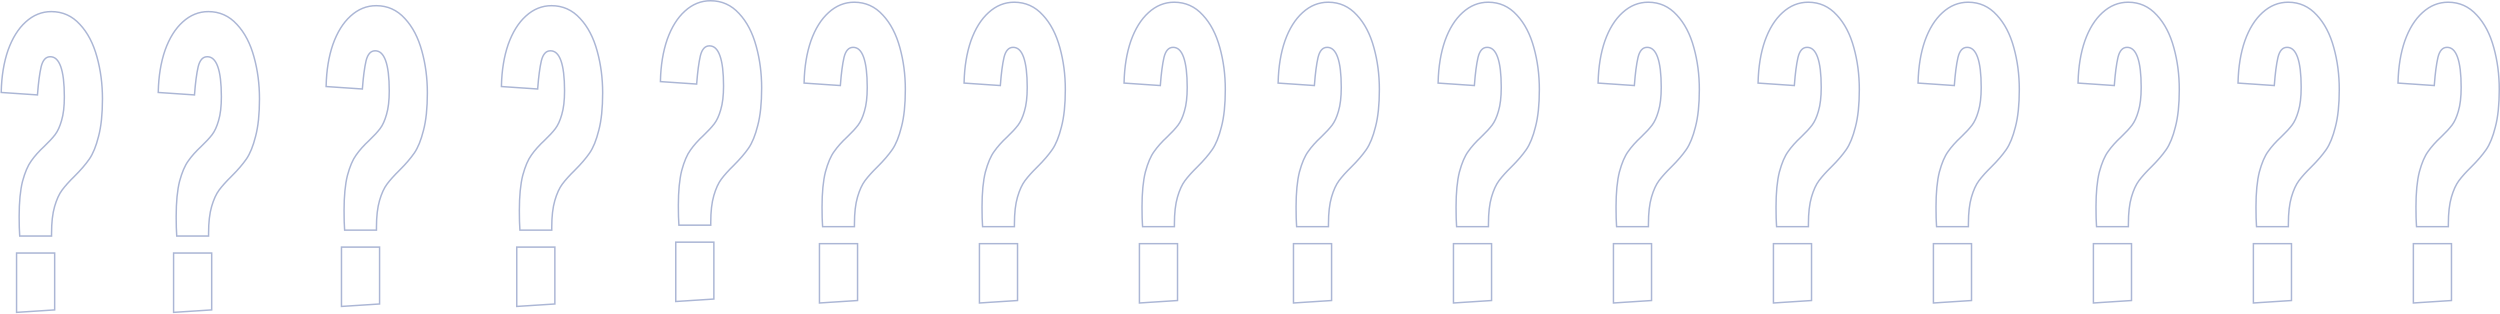
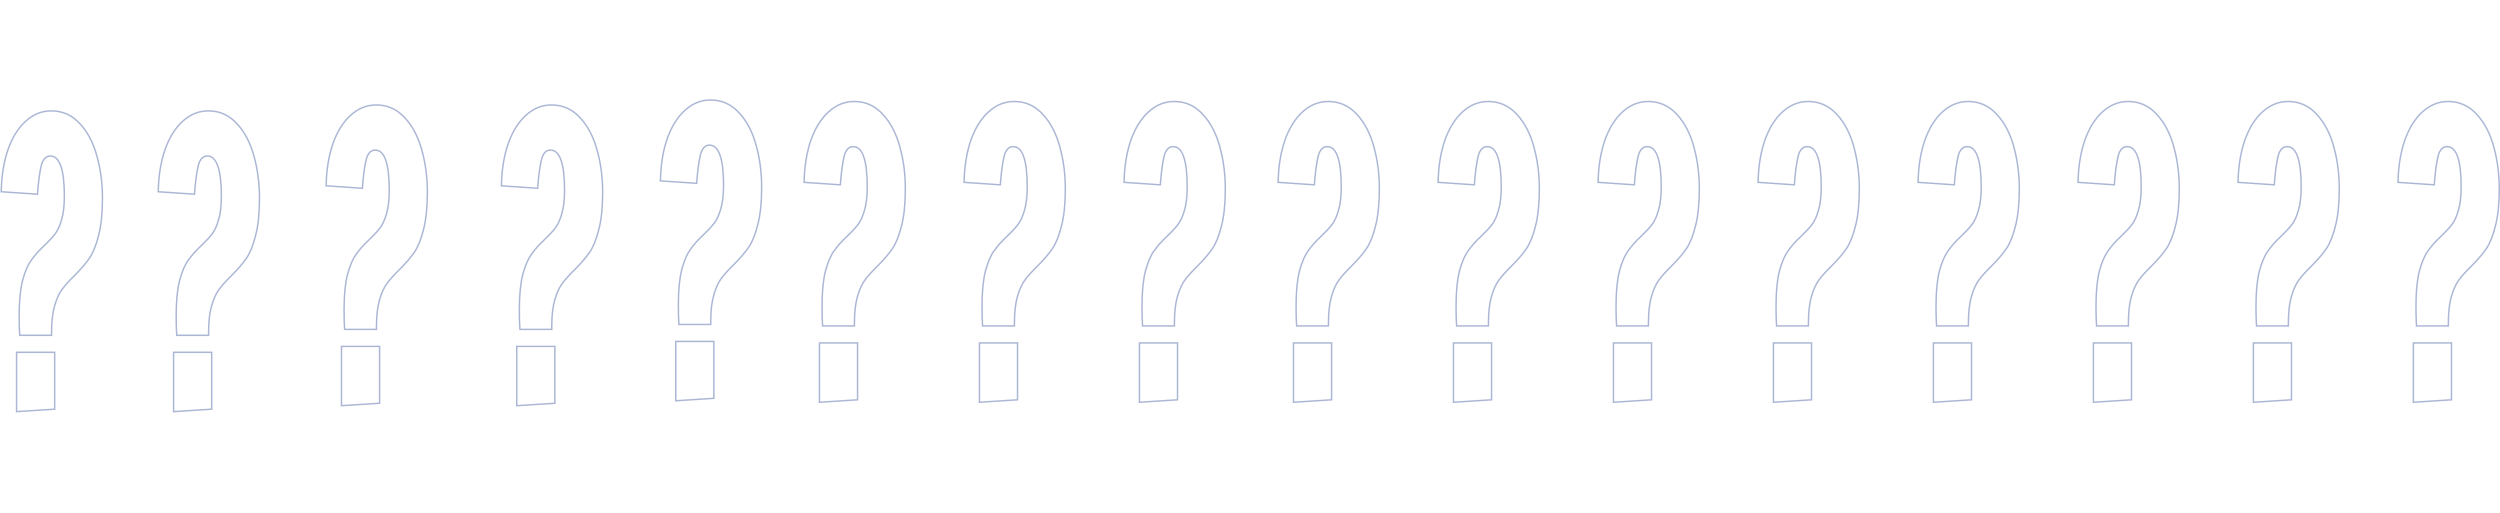
- <svg xmlns="http://www.w3.org/2000/svg" width="5063" height="635" viewBox="0 0 5063 635" fill="none">
+ <svg xmlns="http://www.w3.org/2000/svg" width="3100" height="635" viewBox="0 0 5063 635" fill="none">
  <path d="M1665.85 457.63L1665.96 459.014H1667.35H1728.9H1730.4V457.514V453.532C1730.4 431.315 1732.49 413.156 1736.65 399.009C1740.83 384.769 1745.85 373.807 1751.66 366.04L1751.67 366.035C1757.92 357.626 1766.45 348.13 1777.29 337.546L1777.3 337.536C1789.62 325.282 1799.5 313.799 1806.93 303.086C1814.44 292.262 1820.63 276.941 1825.56 257.216C1830.87 237.402 1833.5 212.046 1833.5 181.191C1833.5 151.337 1829.8 123.065 1822.4 96.381C1814.99 69.134 1803.49 47.137 1787.86 30.465C1772.16 13.178 1752.82 4.5 1729.95 4.5C1710.61 4.5 1693.24 11.562 1677.91 25.594C1662.95 39.075 1651.09 58.155 1642.27 82.736L1642.26 82.745L1642.26 82.754C1633.78 107.349 1629.2 135.378 1628.5 166.823L1628.47 168.256L1629.9 168.353L1700.39 173.131L1701.87 173.232L1701.99 171.747C1703.74 148.428 1706.18 129.935 1709.31 116.238C1711.03 109.209 1713.49 104.111 1716.58 100.788C1719.63 97.511 1723.35 95.892 1727.84 95.892C1732.46 95.892 1736.47 97.47 1739.95 100.671C1743.46 103.903 1746.47 108.839 1748.92 115.607C1753.83 129.159 1756.33 149.652 1756.33 177.209C1756.33 196.767 1754.41 212.799 1750.61 225.35L1750.6 225.36L1750.6 225.37C1747.12 237.477 1742.81 246.841 1737.7 253.543C1732.5 260.357 1725.2 268.257 1715.77 277.25C1704.85 287.382 1696.01 297.275 1689.28 306.931C1682.46 316.172 1676.62 329.909 1671.69 348.024L1671.68 348.037L1671.68 348.051C1667.08 366.268 1664.8 390.03 1664.8 419.29C1664.8 435.761 1665.15 448.547 1665.85 457.63ZM1659.54 612V613.6L1661.13 613.497L1735.3 608.719L1736.71 608.629V607.222V494.941V493.441H1735.21H1661.04H1659.54V494.941V612Z" stroke="#8596C2" stroke-opacity="0.69" stroke-width="3" />
  <path d="M1989.85 457.63L1989.96 459.014H1991.35H2052.9H2054.4V457.514V453.532C2054.4 431.315 2056.49 413.156 2060.65 399.009C2064.83 384.769 2069.85 373.807 2075.66 366.04L2075.67 366.035C2081.92 357.626 2090.45 348.13 2101.29 337.546L2101.3 337.536C2113.62 325.282 2123.5 313.799 2130.93 303.086C2138.44 292.262 2144.63 276.941 2149.56 257.216C2154.87 237.402 2157.5 212.046 2157.5 181.191C2157.5 151.337 2153.8 123.065 2146.4 96.381C2138.99 69.134 2127.49 47.137 2111.86 30.465C2096.16 13.178 2076.82 4.5 2053.95 4.5C2034.61 4.5 2017.24 11.562 2001.91 25.594C1986.95 39.075 1975.09 58.155 1966.27 82.736L1966.26 82.745L1966.26 82.754C1957.78 107.349 1953.2 135.378 1952.5 166.823L1952.47 168.256L1953.9 168.353L2024.39 173.131L2025.87 173.232L2025.99 171.747C2027.74 148.428 2030.18 129.935 2033.31 116.238C2035.03 109.209 2037.49 104.111 2040.58 100.788C2043.63 97.511 2047.35 95.892 2051.84 95.892C2056.46 95.892 2060.47 97.47 2063.95 100.671C2067.46 103.903 2070.47 108.839 2072.92 115.607C2077.83 129.159 2080.33 149.652 2080.33 177.209C2080.33 196.767 2078.41 212.799 2074.61 225.35L2074.6 225.36L2074.6 225.37C2071.12 237.477 2066.81 246.841 2061.7 253.543C2056.5 260.357 2049.2 268.257 2039.77 277.25C2028.85 287.382 2020.01 297.275 2013.28 306.931C2006.46 316.172 2000.62 329.909 1995.69 348.024L1995.68 348.037L1995.68 348.051C1991.08 366.268 1988.8 390.03 1988.8 419.29C1988.8 435.761 1989.15 448.547 1989.85 457.63ZM1983.54 612V613.6L1985.13 613.497L2059.3 608.719L2060.71 608.629V607.222V494.941V493.441H2059.21H1985.04H1983.54V494.941V612Z" stroke="#8596C2" stroke-opacity="0.69" stroke-width="3" />
  <path d="M2313.85 457.63L2313.96 459.014H2315.35H2376.9H2378.4V457.514V453.532C2378.4 431.315 2380.49 413.156 2384.65 399.009C2388.83 384.769 2393.85 373.807 2399.66 366.04L2399.67 366.035C2405.92 357.626 2414.45 348.13 2425.29 337.546L2425.3 337.536C2437.62 325.282 2447.5 313.799 2454.93 303.086C2462.44 292.262 2468.63 276.941 2473.56 257.216C2478.87 237.402 2481.5 212.046 2481.5 181.191C2481.5 151.337 2477.8 123.065 2470.4 96.381C2462.99 69.134 2451.49 47.137 2435.86 30.465C2420.16 13.178 2400.82 4.5 2377.95 4.5C2358.61 4.5 2341.24 11.562 2325.91 25.594C2310.95 39.075 2299.09 58.155 2290.27 82.736L2290.26 82.745L2290.26 82.754C2281.78 107.349 2277.2 135.378 2276.5 166.823L2276.47 168.256L2277.9 168.353L2348.39 173.131L2349.87 173.232L2349.99 171.747C2351.74 148.428 2354.18 129.935 2357.31 116.238C2359.03 109.209 2361.49 104.111 2364.58 100.788C2367.63 97.511 2371.35 95.892 2375.84 95.892C2380.46 95.892 2384.47 97.47 2387.95 100.671C2391.46 103.903 2394.47 108.839 2396.92 115.607C2401.83 129.159 2404.33 149.652 2404.33 177.209C2404.33 196.767 2402.41 212.799 2398.61 225.35L2398.6 225.36L2398.6 225.37C2395.12 237.477 2390.81 246.841 2385.7 253.543C2380.5 260.357 2373.2 268.257 2363.77 277.25C2352.85 287.382 2344.01 297.275 2337.28 306.931C2330.46 316.172 2324.62 329.909 2319.69 348.024L2319.68 348.037L2319.68 348.051C2315.08 366.268 2312.8 390.03 2312.8 419.29C2312.8 435.761 2313.15 448.547 2313.85 457.63ZM2307.54 612V613.6L2309.13 613.497L2383.3 608.719L2384.71 608.629V607.222V494.941V493.441H2383.21H2309.04H2307.54V494.941V612Z" stroke="#8596C2" stroke-opacity="0.69" stroke-width="3" />
  <path d="M2625.85 457.63L2625.96 459.014H2627.35H2688.9H2690.4V457.514V453.532C2690.4 431.315 2692.49 413.156 2696.65 399.009C2700.83 384.769 2705.85 373.807 2711.66 366.04L2711.67 366.035C2717.92 357.626 2726.45 348.13 2737.29 337.546L2737.3 337.536C2749.62 325.282 2759.5 313.799 2766.93 303.086C2774.44 292.262 2780.63 276.941 2785.56 257.216C2790.87 237.402 2793.5 212.046 2793.5 181.191C2793.5 151.337 2789.8 123.065 2782.4 96.381C2774.99 69.134 2763.49 47.137 2747.86 30.465C2732.16 13.178 2712.82 4.5 2689.95 4.5C2670.61 4.5 2653.24 11.562 2637.91 25.594C2622.95 39.075 2611.09 58.155 2602.27 82.736L2602.26 82.745L2602.26 82.754C2593.78 107.349 2589.2 135.378 2588.5 166.823L2588.47 168.256L2589.9 168.353L2660.39 173.131L2661.87 173.232L2661.99 171.747C2663.74 148.428 2666.18 129.935 2669.31 116.238C2671.03 109.209 2673.49 104.111 2676.58 100.788C2679.63 97.511 2683.35 95.892 2687.84 95.892C2692.46 95.892 2696.47 97.47 2699.95 100.671C2703.46 103.903 2706.47 108.839 2708.92 115.607C2713.83 129.159 2716.33 149.652 2716.33 177.209C2716.33 196.767 2714.41 212.799 2710.61 225.35L2710.6 225.36L2710.6 225.37C2707.12 237.477 2702.81 246.841 2697.7 253.543C2692.5 260.357 2685.2 268.257 2675.77 277.25C2664.85 287.382 2656.01 297.275 2649.28 306.931C2642.46 316.172 2636.62 329.909 2631.69 348.024L2631.68 348.037L2631.68 348.051C2627.08 366.268 2624.8 390.03 2624.8 419.29C2624.8 435.761 2625.15 448.547 2625.85 457.63ZM2619.54 612V613.6L2621.13 613.497L2695.3 608.719L2696.71 608.629V607.222V494.941V493.441H2695.21H2621.04H2619.54V494.941V612Z" stroke="#8596C2" stroke-opacity="0.69" stroke-width="3" />
  <path d="M2949.85 457.63L2949.96 459.014H2951.35H3012.9H3014.4V457.514V453.532C3014.4 431.315 3016.49 413.156 3020.65 399.009C3024.83 384.769 3029.85 373.807 3035.66 366.04L3035.67 366.035C3041.92 357.626 3050.45 348.13 3061.29 337.546L3061.3 337.536C3073.62 325.282 3083.5 313.799 3090.93 303.086C3098.44 292.262 3104.63 276.941 3109.56 257.216C3114.87 237.402 3117.5 212.046 3117.5 181.191C3117.5 151.337 3113.8 123.065 3106.4 96.381C3098.99 69.134 3087.49 47.137 3071.86 30.465C3056.16 13.178 3036.82 4.5 3013.95 4.5C2994.61 4.5 2977.24 11.562 2961.91 25.594C2946.95 39.075 2935.09 58.155 2926.27 82.736L2926.26 82.745L2926.26 82.754C2917.78 107.349 2913.2 135.378 2912.5 166.823L2912.47 168.256L2913.9 168.353L2984.39 173.131L2985.87 173.232L2985.99 171.747C2987.74 148.428 2990.18 129.935 2993.31 116.238C2995.03 109.209 2997.49 104.111 3000.58 100.788C3003.63 97.511 3007.35 95.892 3011.84 95.892C3016.46 95.892 3020.47 97.47 3023.95 100.671C3027.46 103.903 3030.47 108.839 3032.92 115.607C3037.83 129.159 3040.33 149.652 3040.33 177.209C3040.33 196.767 3038.41 212.799 3034.61 225.35L3034.6 225.36L3034.6 225.37C3031.12 237.477 3026.81 246.841 3021.7 253.543C3016.5 260.357 3009.2 268.257 2999.77 277.25C2988.85 287.382 2980.01 297.275 2973.28 306.931C2966.46 316.172 2960.62 329.909 2955.69 348.024L2955.68 348.037L2955.68 348.051C2951.08 366.268 2948.8 390.03 2948.8 419.29C2948.8 435.761 2949.15 448.547 2949.85 457.63ZM2943.54 612V613.6L2945.13 613.497L3019.3 608.719L3020.71 608.629V607.222V494.941V493.441H3019.21H2945.04H2943.54V494.941V612Z" stroke="#8596C2" stroke-opacity="0.69" stroke-width="3" />
  <path d="M3273.85 457.63L3273.96 459.014H3275.35H3336.9H3338.4V457.514V453.532C3338.4 431.315 3340.49 413.156 3344.65 399.009C3348.83 384.769 3353.85 373.807 3359.66 366.04L3359.67 366.035C3365.92 357.626 3374.45 348.13 3385.29 337.546L3385.3 337.536C3397.62 325.282 3407.5 313.799 3414.93 303.086C3422.44 292.262 3428.63 276.941 3433.56 257.216C3438.87 237.402 3441.5 212.046 3441.5 181.191C3441.5 151.337 3437.8 123.065 3430.4 96.381C3422.99 69.134 3411.49 47.137 3395.86 30.465C3380.16 13.178 3360.82 4.5 3337.95 4.5C3318.61 4.5 3301.24 11.562 3285.91 25.594C3270.95 39.075 3259.09 58.155 3250.27 82.736L3250.26 82.745L3250.26 82.754C3241.78 107.349 3237.2 135.378 3236.5 166.823L3236.47 168.256L3237.9 168.353L3308.39 173.131L3309.87 173.232L3309.99 171.747C3311.74 148.428 3314.18 129.935 3317.31 116.238C3319.03 109.209 3321.49 104.111 3324.58 100.788C3327.63 97.511 3331.35 95.892 3335.84 95.892C3340.46 95.892 3344.47 97.47 3347.95 100.671C3351.46 103.903 3354.47 108.839 3356.92 115.607C3361.83 129.159 3364.33 149.652 3364.33 177.209C3364.33 196.767 3362.41 212.799 3358.61 225.35L3358.6 225.36L3358.6 225.37C3355.12 237.477 3350.81 246.841 3345.7 253.543C3340.5 260.357 3333.2 268.257 3323.77 277.25C3312.85 287.382 3304.01 297.275 3297.28 306.931C3290.46 316.172 3284.62 329.909 3279.69 348.024L3279.68 348.037L3279.68 348.051C3275.08 366.268 3272.8 390.03 3272.8 419.29C3272.8 435.761 3273.15 448.547 3273.85 457.63ZM3267.54 612V613.6L3269.13 613.497L3343.3 608.719L3344.71 608.629V607.222V494.941V493.441H3343.21H3269.04H3267.54V494.941V612Z" stroke="#8596C2" stroke-opacity="0.69" stroke-width="3" />
  <path d="M3597.85 457.63L3597.96 459.014H3599.35H3660.9H3662.4V457.514V453.532C3662.4 431.315 3664.49 413.156 3668.65 399.009C3672.83 384.769 3677.85 373.807 3683.66 366.04L3683.67 366.035C3689.92 357.626 3698.45 348.13 3709.29 337.546L3709.3 337.536C3721.62 325.282 3731.5 313.799 3738.93 303.086C3746.44 292.262 3752.63 276.941 3757.56 257.216C3762.87 237.402 3765.5 212.046 3765.5 181.191C3765.5 151.337 3761.8 123.065 3754.4 96.381C3746.99 69.134 3735.49 47.137 3719.86 30.465C3704.16 13.178 3684.82 4.5 3661.95 4.5C3642.61 4.5 3625.24 11.562 3609.91 25.594C3594.95 39.075 3583.09 58.155 3574.27 82.736L3574.26 82.745L3574.26 82.754C3565.78 107.349 3561.2 135.378 3560.5 166.823L3560.47 168.256L3561.9 168.353L3632.39 173.131L3633.87 173.232L3633.99 171.747C3635.74 148.428 3638.18 129.935 3641.31 116.238C3643.03 109.209 3645.49 104.111 3648.58 100.788C3651.63 97.511 3655.35 95.892 3659.84 95.892C3664.46 95.892 3668.47 97.47 3671.95 100.671C3675.46 103.903 3678.47 108.839 3680.92 115.607C3685.83 129.159 3688.33 149.652 3688.33 177.209C3688.33 196.767 3686.41 212.799 3682.61 225.35L3682.6 225.36L3682.6 225.37C3679.12 237.477 3674.81 246.841 3669.7 253.543C3664.5 260.357 3657.2 268.257 3647.77 277.25C3636.85 287.382 3628.01 297.275 3621.28 306.931C3614.46 316.172 3608.62 329.909 3603.69 348.024L3603.68 348.037L3603.68 348.051C3599.08 366.268 3596.8 390.03 3596.8 419.29C3596.8 435.761 3597.15 448.547 3597.85 457.63ZM3591.54 612V613.6L3593.13 613.497L3667.3 608.719L3668.71 608.629V607.222V494.941V493.441H3667.21H3593.04H3591.54V494.941V612Z" stroke="#8596C2" stroke-opacity="0.69" stroke-width="3" />
  <path d="M3921.85 457.63L3921.96 459.014H3923.35H3984.9H3986.4V457.514V453.532C3986.4 431.315 3988.49 413.156 3992.65 399.009C3996.83 384.769 4001.85 373.807 4007.66 366.04L4007.67 366.035C4013.92 357.626 4022.45 348.13 4033.29 337.546L4033.3 337.536C4045.62 325.282 4055.5 313.799 4062.93 303.086C4070.44 292.262 4076.63 276.941 4081.56 257.216C4086.87 237.402 4089.5 212.046 4089.5 181.191C4089.5 151.337 4085.8 123.065 4078.4 96.381C4070.99 69.134 4059.49 47.137 4043.86 30.465C4028.16 13.178 4008.82 4.5 3985.95 4.5C3966.61 4.5 3949.24 11.562 3933.91 25.594C3918.95 39.075 3907.09 58.155 3898.27 82.736L3898.26 82.745L3898.26 82.754C3889.78 107.349 3885.2 135.378 3884.5 166.823L3884.47 168.256L3885.9 168.353L3956.39 173.131L3957.87 173.232L3957.99 171.747C3959.74 148.428 3962.18 129.935 3965.31 116.238C3967.03 109.209 3969.49 104.111 3972.58 100.788C3975.63 97.511 3979.35 95.892 3983.84 95.892C3988.46 95.892 3992.47 97.47 3995.95 100.671C3999.46 103.903 4002.47 108.839 4004.92 115.607C4009.83 129.159 4012.33 149.652 4012.33 177.209C4012.33 196.767 4010.41 212.799 4006.61 225.35L4006.6 225.36L4006.6 225.37C4003.12 237.477 3998.81 246.841 3993.7 253.543C3988.5 260.357 3981.2 268.257 3971.77 277.25C3960.85 287.382 3952.01 297.275 3945.28 306.931C3938.46 316.172 3932.62 329.909 3927.69 348.024L3927.68 348.037L3927.68 348.051C3923.08 366.268 3920.8 390.03 3920.8 419.29C3920.8 435.761 3921.15 448.547 3921.85 457.63ZM3915.54 612V613.6L3917.13 613.497L3991.3 608.719L3992.71 608.629V607.222V494.941V493.441H3991.21H3917.04H3915.54V494.941V612Z" stroke="#8596C2" stroke-opacity="0.69" stroke-width="3" />
  <path d="M4245.85 457.63L4245.96 459.014H4247.35H4308.9H4310.4V457.514V453.532C4310.4 431.315 4312.49 413.156 4316.65 399.009C4320.83 384.769 4325.85 373.807 4331.66 366.04L4331.67 366.035C4337.92 357.626 4346.45 348.13 4357.29 337.546L4357.3 337.536C4369.62 325.282 4379.5 313.799 4386.93 303.086C4394.44 292.262 4400.63 276.941 4405.56 257.216C4410.87 237.402 4413.5 212.046 4413.5 181.191C4413.5 151.337 4409.8 123.065 4402.4 96.381C4394.99 69.134 4383.49 47.137 4367.86 30.465C4352.16 13.178 4332.82 4.5 4309.95 4.5C4290.61 4.5 4273.24 11.562 4257.91 25.594C4242.95 39.075 4231.09 58.155 4222.27 82.736L4222.26 82.745L4222.26 82.754C4213.78 107.349 4209.2 135.378 4208.5 166.823L4208.47 168.256L4209.9 168.353L4280.39 173.131L4281.87 173.232L4281.99 171.747C4283.74 148.428 4286.18 129.935 4289.31 116.238C4291.03 109.209 4293.49 104.111 4296.58 100.788C4299.63 97.511 4303.35 95.892 4307.84 95.892C4312.46 95.892 4316.47 97.47 4319.95 100.671C4323.46 103.903 4326.47 108.839 4328.92 115.607C4333.83 129.159 4336.33 149.652 4336.33 177.209C4336.33 196.767 4334.41 212.799 4330.61 225.35L4330.6 225.36L4330.6 225.37C4327.12 237.477 4322.81 246.841 4317.7 253.543C4312.5 260.357 4305.2 268.257 4295.77 277.25C4284.85 287.382 4276.01 297.275 4269.28 306.931C4262.46 316.172 4256.62 329.909 4251.69 348.024L4251.68 348.037L4251.68 348.051C4247.08 366.268 4244.8 390.03 4244.8 419.29C4244.8 435.761 4245.15 448.547 4245.85 457.63ZM4239.54 612V613.6L4241.13 613.497L4315.3 608.719L4316.71 608.629V607.222V494.941V493.441H4315.21H4241.04H4239.54V494.941V612Z" stroke="#8596C2" stroke-opacity="0.69" stroke-width="3" />
  <path d="M4569.85 457.63L4569.96 459.014H4571.35H4632.9H4634.4V457.514V453.532C4634.4 431.315 4636.49 413.156 4640.65 399.009C4644.83 384.769 4649.85 373.807 4655.66 366.04L4655.67 366.035C4661.92 357.626 4670.45 348.13 4681.29 337.546L4681.3 337.536C4693.62 325.282 4703.5 313.799 4710.93 303.086C4718.44 292.262 4724.63 276.941 4729.56 257.216C4734.87 237.402 4737.5 212.046 4737.5 181.191C4737.5 151.337 4733.8 123.065 4726.4 96.381C4718.99 69.134 4707.49 47.137 4691.86 30.465C4676.16 13.178 4656.82 4.5 4633.95 4.5C4614.61 4.5 4597.24 11.562 4581.91 25.594C4566.95 39.075 4555.09 58.155 4546.27 82.736L4546.26 82.745L4546.26 82.754C4537.78 107.349 4533.2 135.378 4532.5 166.823L4532.47 168.256L4533.9 168.353L4604.39 173.131L4605.87 173.232L4605.99 171.747C4607.74 148.428 4610.18 129.935 4613.31 116.238C4615.03 109.209 4617.49 104.111 4620.58 100.788C4623.63 97.511 4627.35 95.892 4631.84 95.892C4636.46 95.892 4640.47 97.47 4643.95 100.671C4647.46 103.903 4650.47 108.839 4652.92 115.607C4657.83 129.159 4660.33 149.652 4660.33 177.209C4660.33 196.767 4658.41 212.799 4654.61 225.35L4654.6 225.36L4654.6 225.37C4651.12 237.477 4646.81 246.841 4641.7 253.543C4636.5 260.357 4629.2 268.257 4619.77 277.25C4608.85 287.382 4600.01 297.275 4593.28 306.931C4586.46 316.172 4580.62 329.909 4575.69 348.024L4575.68 348.037L4575.68 348.051C4571.08 366.268 4568.8 390.03 4568.8 419.29C4568.8 435.761 4569.15 448.547 4569.85 457.63ZM4563.54 612V613.6L4565.13 613.497L4639.3 608.719L4640.71 608.629V607.222V494.941V493.441H4639.21H4565.04H4563.54V494.941V612Z" stroke="#8596C2" stroke-opacity="0.69" stroke-width="3" />
  <path d="M4893.85 457.63L4893.96 459.014H4895.35H4956.9H4958.4V457.514V453.532C4958.4 431.315 4960.49 413.156 4964.65 399.009C4968.83 384.769 4973.85 373.807 4979.66 366.04L4979.67 366.035C4985.92 357.626 4994.45 348.13 5005.29 337.546L5005.3 337.536C5017.62 325.282 5027.5 313.799 5034.93 303.086C5042.44 292.262 5048.63 276.941 5053.56 257.216C5058.87 237.402 5061.5 212.046 5061.5 181.191C5061.5 151.337 5057.8 123.065 5050.4 96.381C5042.99 69.134 5031.49 47.137 5015.86 30.465C5000.16 13.178 4980.82 4.5 4957.95 4.5C4938.61 4.5 4921.24 11.562 4905.91 25.594C4890.95 39.075 4879.09 58.155 4870.27 82.736L4870.26 82.745L4870.26 82.754C4861.78 107.349 4857.2 135.378 4856.5 166.823L4856.47 168.256L4857.9 168.353L4928.39 173.131L4929.87 173.232L4929.99 171.747C4931.74 148.428 4934.18 129.935 4937.31 116.238C4939.03 109.209 4941.49 104.111 4944.58 100.788C4947.63 97.511 4951.35 95.892 4955.84 95.892C4960.46 95.892 4964.47 97.47 4967.95 100.671C4971.46 103.903 4974.47 108.839 4976.92 115.607C4981.83 129.159 4984.33 149.652 4984.33 177.209C4984.33 196.767 4982.41 212.799 4978.61 225.35L4978.6 225.36L4978.6 225.37C4975.12 237.477 4970.81 246.841 4965.7 253.543C4960.5 260.357 4953.2 268.257 4943.77 277.25C4932.85 287.382 4924.01 297.275 4917.28 306.931C4910.46 316.172 4904.62 329.909 4899.69 348.024L4899.68 348.037L4899.68 348.051C4895.08 366.268 4892.8 390.03 4892.8 419.29C4892.8 435.761 4893.15 448.547 4893.85 457.63ZM4887.54 612V613.6L4889.13 613.497L4963.3 608.719L4964.71 608.629V607.222V494.941V493.441H4963.21H4889.04H4887.54V494.941V612Z" stroke="#8596C2" stroke-opacity="0.69" stroke-width="3" />
  <path d="M357.853 476.63L357.961 478.014H359.349H420.896H422.396V476.514V472.532C422.396 450.315 424.494 432.156 428.648 418.009C432.828 403.769 437.849 392.807 443.664 385.04L443.667 385.035C449.917 376.626 458.451 367.13 469.288 356.546L469.297 356.536C481.616 344.282 491.5 332.799 498.93 322.086C506.438 311.262 512.631 295.941 517.562 276.216C522.866 256.402 525.5 231.046 525.5 200.191C525.5 170.337 521.802 142.065 514.399 115.381C506.987 88.134 495.492 66.137 479.863 49.465C464.157 32.178 444.822 23.5 421.948 23.5C402.606 23.5 385.245 30.562 369.913 44.594C354.954 58.075 343.091 77.155 334.265 101.736L334.262 101.745L334.259 101.754C325.782 126.349 321.205 154.378 320.5 185.823L320.468 187.256L321.899 187.353L392.388 192.131L393.874 192.232L393.985 190.747C395.736 167.428 398.183 148.935 401.314 135.238C403.035 128.209 405.491 123.111 408.58 119.788C411.627 116.511 415.349 114.892 419.844 114.892C424.457 114.892 428.469 116.47 431.946 119.671C435.456 122.903 438.471 127.839 440.922 134.607C445.828 148.159 448.328 168.652 448.328 196.209C448.328 215.767 446.406 231.799 442.606 244.35L442.603 244.36L442.6 244.37C439.123 256.477 434.806 265.841 429.698 272.543C424.504 279.357 417.202 287.257 407.769 296.25C396.849 306.382 388.011 316.275 381.276 325.931C374.458 335.172 368.615 348.909 363.688 367.024L363.684 367.037L363.681 367.051C359.08 385.268 356.797 409.03 356.797 438.29C356.797 454.761 357.148 467.547 357.853 476.63ZM351.536 631V632.6L353.133 632.497L427.305 627.719L428.708 627.629V626.222V513.941V512.441H427.208H353.036H351.536V513.941V631Z" stroke="#8596C2" stroke-opacity="0.69" stroke-width="3" />
  <path d="M39.853 476.63L39.961 478.014H41.349H102.896H104.396V476.514V472.532C104.396 450.315 106.494 432.156 110.648 418.009C114.828 403.769 119.849 392.807 125.664 385.04L125.667 385.035C131.917 376.626 140.451 367.13 151.288 356.546L151.297 356.536C163.616 344.282 173.5 332.799 180.93 322.086C188.438 311.262 194.631 295.941 199.562 276.216C204.866 256.402 207.5 231.046 207.5 200.191C207.5 170.337 203.802 142.065 196.399 115.381C188.987 88.134 177.492 66.137 161.863 49.465C146.157 32.178 126.822 23.5 103.948 23.5C84.606 23.5 67.245 30.562 51.913 44.594C36.954 58.075 25.09 77.155 16.265 101.736L16.262 101.745L16.259 101.754C7.782 126.349 3.205 154.378 2.5 185.823L2.468 187.256L3.899 187.353L74.388 192.131L75.874 192.232L75.985 190.747C77.736 167.428 80.183 148.935 83.314 135.238C85.035 128.209 87.491 123.111 90.58 119.788C93.627 116.511 97.349 114.892 101.844 114.892C106.457 114.892 110.469 116.47 113.946 119.671C117.456 122.903 120.471 127.839 122.922 134.607C127.828 148.159 130.328 168.652 130.328 196.209C130.328 215.767 128.406 231.799 124.606 244.35L124.603 244.36L124.6 244.37C121.123 256.477 116.806 265.841 111.698 272.543C106.504 279.357 99.203 287.257 89.769 296.25C78.849 306.382 70.011 316.275 63.276 325.931C56.458 335.172 50.615 348.909 45.688 367.024L45.684 367.037L45.681 367.051C41.08 385.268 38.797 409.03 38.797 438.29C38.797 454.761 39.148 467.547 39.853 476.63ZM33.536 631V632.6L35.133 632.497L109.305 627.719L110.708 627.629V626.222V513.941V512.441H109.208H35.036H33.536V513.941V631Z" stroke="#8596C2" stroke-opacity="0.69" stroke-width="3" />
  <path d="M697.853 464.63L697.961 466.014H699.349H760.896H762.396V464.514V460.532C762.396 438.315 764.494 420.156 768.648 406.009C772.828 391.769 777.849 380.807 783.664 373.04L783.667 373.035C789.917 364.626 798.451 355.13 809.288 344.546L809.297 344.536C821.616 332.282 831.5 320.799 838.93 310.086C846.438 299.262 852.631 283.941 857.562 264.216C862.866 244.402 865.5 219.046 865.5 188.191C865.5 158.337 861.802 130.065 854.399 103.381C846.987 76.134 835.492 54.137 819.863 37.465C804.157 20.178 784.822 11.5 761.948 11.5C742.606 11.5 725.245 18.562 709.913 32.594C694.954 46.075 683.091 65.155 674.265 89.736L674.262 89.745L674.259 89.754C665.782 114.349 661.205 142.378 660.5 173.823L660.468 175.256L661.899 175.353L732.388 180.131L733.874 180.232L733.985 178.747C735.736 155.428 738.183 136.935 741.314 123.238C743.035 116.209 745.491 111.111 748.58 107.788C751.627 104.511 755.349 102.892 759.844 102.892C764.457 102.892 768.469 104.47 771.946 107.671C775.456 110.903 778.471 115.839 780.922 122.607C785.828 136.159 788.328 156.652 788.328 184.209C788.328 203.767 786.406 219.799 782.606 232.35L782.603 232.36L782.6 232.37C779.123 244.477 774.806 253.841 769.698 260.543C764.504 267.357 757.202 275.257 747.769 284.25C736.849 294.382 728.011 304.275 721.276 313.931C714.458 323.172 708.615 336.909 703.688 355.024L703.684 355.037L703.681 355.051C699.08 373.268 696.797 397.03 696.797 426.29C696.797 442.761 697.148 455.547 697.853 464.63ZM691.536 619V620.6L693.133 620.497L767.305 615.719L768.708 615.629V614.222V501.941V500.441H767.208H693.036H691.536V501.941V619Z" stroke="#8596C2" stroke-opacity="0.69" stroke-width="3" />
  <path d="M1052.85 464.63L1052.96 466.014H1054.35H1115.9H1117.4V464.514V460.532C1117.4 438.315 1119.49 420.156 1123.65 406.009C1127.83 391.769 1132.85 380.807 1138.66 373.04L1138.67 373.035C1144.92 364.626 1153.45 355.13 1164.29 344.546L1164.3 344.536C1176.62 332.282 1186.5 320.799 1193.93 310.086C1201.44 299.262 1207.63 283.941 1212.56 264.216C1217.87 244.402 1220.5 219.046 1220.5 188.191C1220.5 158.337 1216.8 130.065 1209.4 103.381C1201.99 76.134 1190.49 54.137 1174.86 37.465C1159.16 20.178 1139.82 11.5 1116.95 11.5C1097.61 11.5 1080.24 18.562 1064.91 32.594C1049.95 46.075 1038.09 65.155 1029.27 89.736L1029.26 89.745L1029.26 89.754C1020.78 114.349 1016.2 142.378 1015.5 173.823L1015.47 175.256L1016.9 175.353L1087.39 180.131L1088.87 180.232L1088.99 178.747C1090.74 155.428 1093.18 136.935 1096.31 123.238C1098.03 116.209 1100.49 111.111 1103.58 107.788C1106.63 104.511 1110.35 102.892 1114.84 102.892C1119.46 102.892 1123.47 104.47 1126.95 107.671C1130.46 110.903 1133.47 115.839 1135.92 122.607C1140.83 136.159 1143.33 156.652 1143.33 184.209C1143.33 203.767 1141.41 219.799 1137.61 232.35L1137.6 232.36L1137.6 232.37C1134.12 244.477 1129.81 253.841 1124.7 260.543C1119.5 267.357 1112.2 275.257 1102.77 284.25C1091.85 294.382 1083.01 304.275 1076.28 313.931C1069.46 323.172 1063.62 336.909 1058.69 355.024L1058.68 355.037L1058.68 355.051C1054.08 373.268 1051.8 397.03 1051.8 426.29C1051.8 442.761 1052.15 455.547 1052.85 464.63ZM1046.54 619V620.6L1048.13 620.497L1122.3 615.719L1123.71 615.629V614.222V501.941V500.441H1122.21H1048.04H1046.54V501.941V619Z" stroke="#8596C2" stroke-opacity="0.69" stroke-width="3" />
  <path d="M1374.85 454.63L1374.96 456.014H1376.35H1437.9H1439.4V454.514V450.532C1439.4 428.315 1441.49 410.156 1445.65 396.009C1449.83 381.769 1454.85 370.807 1460.66 363.04L1460.67 363.035C1466.92 354.626 1475.45 345.13 1486.29 334.546L1486.3 334.536C1498.62 322.282 1508.5 310.799 1515.93 300.086C1523.44 289.262 1529.63 273.941 1534.56 254.216C1539.87 234.402 1542.5 209.046 1542.5 178.191C1542.5 148.337 1538.8 120.065 1531.4 93.381C1523.99 66.134 1512.49 44.137 1496.86 27.465C1481.16 10.178 1461.82 1.5 1438.95 1.5C1419.61 1.5 1402.24 8.562 1386.91 22.594C1371.95 36.075 1360.09 55.155 1351.27 79.736L1351.26 79.745L1351.26 79.754C1342.78 104.349 1338.2 132.378 1337.5 163.823L1337.47 165.256L1338.9 165.353L1409.39 170.131L1410.87 170.232L1410.99 168.747C1412.74 145.428 1415.18 126.935 1418.31 113.238C1420.03 106.209 1422.49 101.111 1425.58 97.788C1428.63 94.511 1432.35 92.892 1436.84 92.892C1441.46 92.892 1445.47 94.47 1448.95 97.671C1452.46 100.903 1455.47 105.839 1457.92 112.607C1462.83 126.159 1465.33 146.652 1465.33 174.209C1465.33 193.767 1463.41 209.799 1459.61 222.35L1459.6 222.36L1459.6 222.37C1456.12 234.477 1451.81 243.841 1446.7 250.543C1441.5 257.357 1434.2 265.257 1424.77 274.25C1413.85 284.382 1405.01 294.275 1398.28 303.931C1391.46 313.172 1385.62 326.909 1380.69 345.024L1380.68 345.037L1380.68 345.051C1376.08 363.268 1373.8 387.03 1373.8 416.29C1373.8 432.761 1374.15 445.547 1374.85 454.63ZM1368.54 609V610.6L1370.13 610.497L1444.3 605.719L1445.71 605.629V604.222V491.941V490.441H1444.21H1370.04H1368.54V491.941V609Z" stroke="#8596C2" stroke-opacity="0.69" stroke-width="3" />
</svg>
